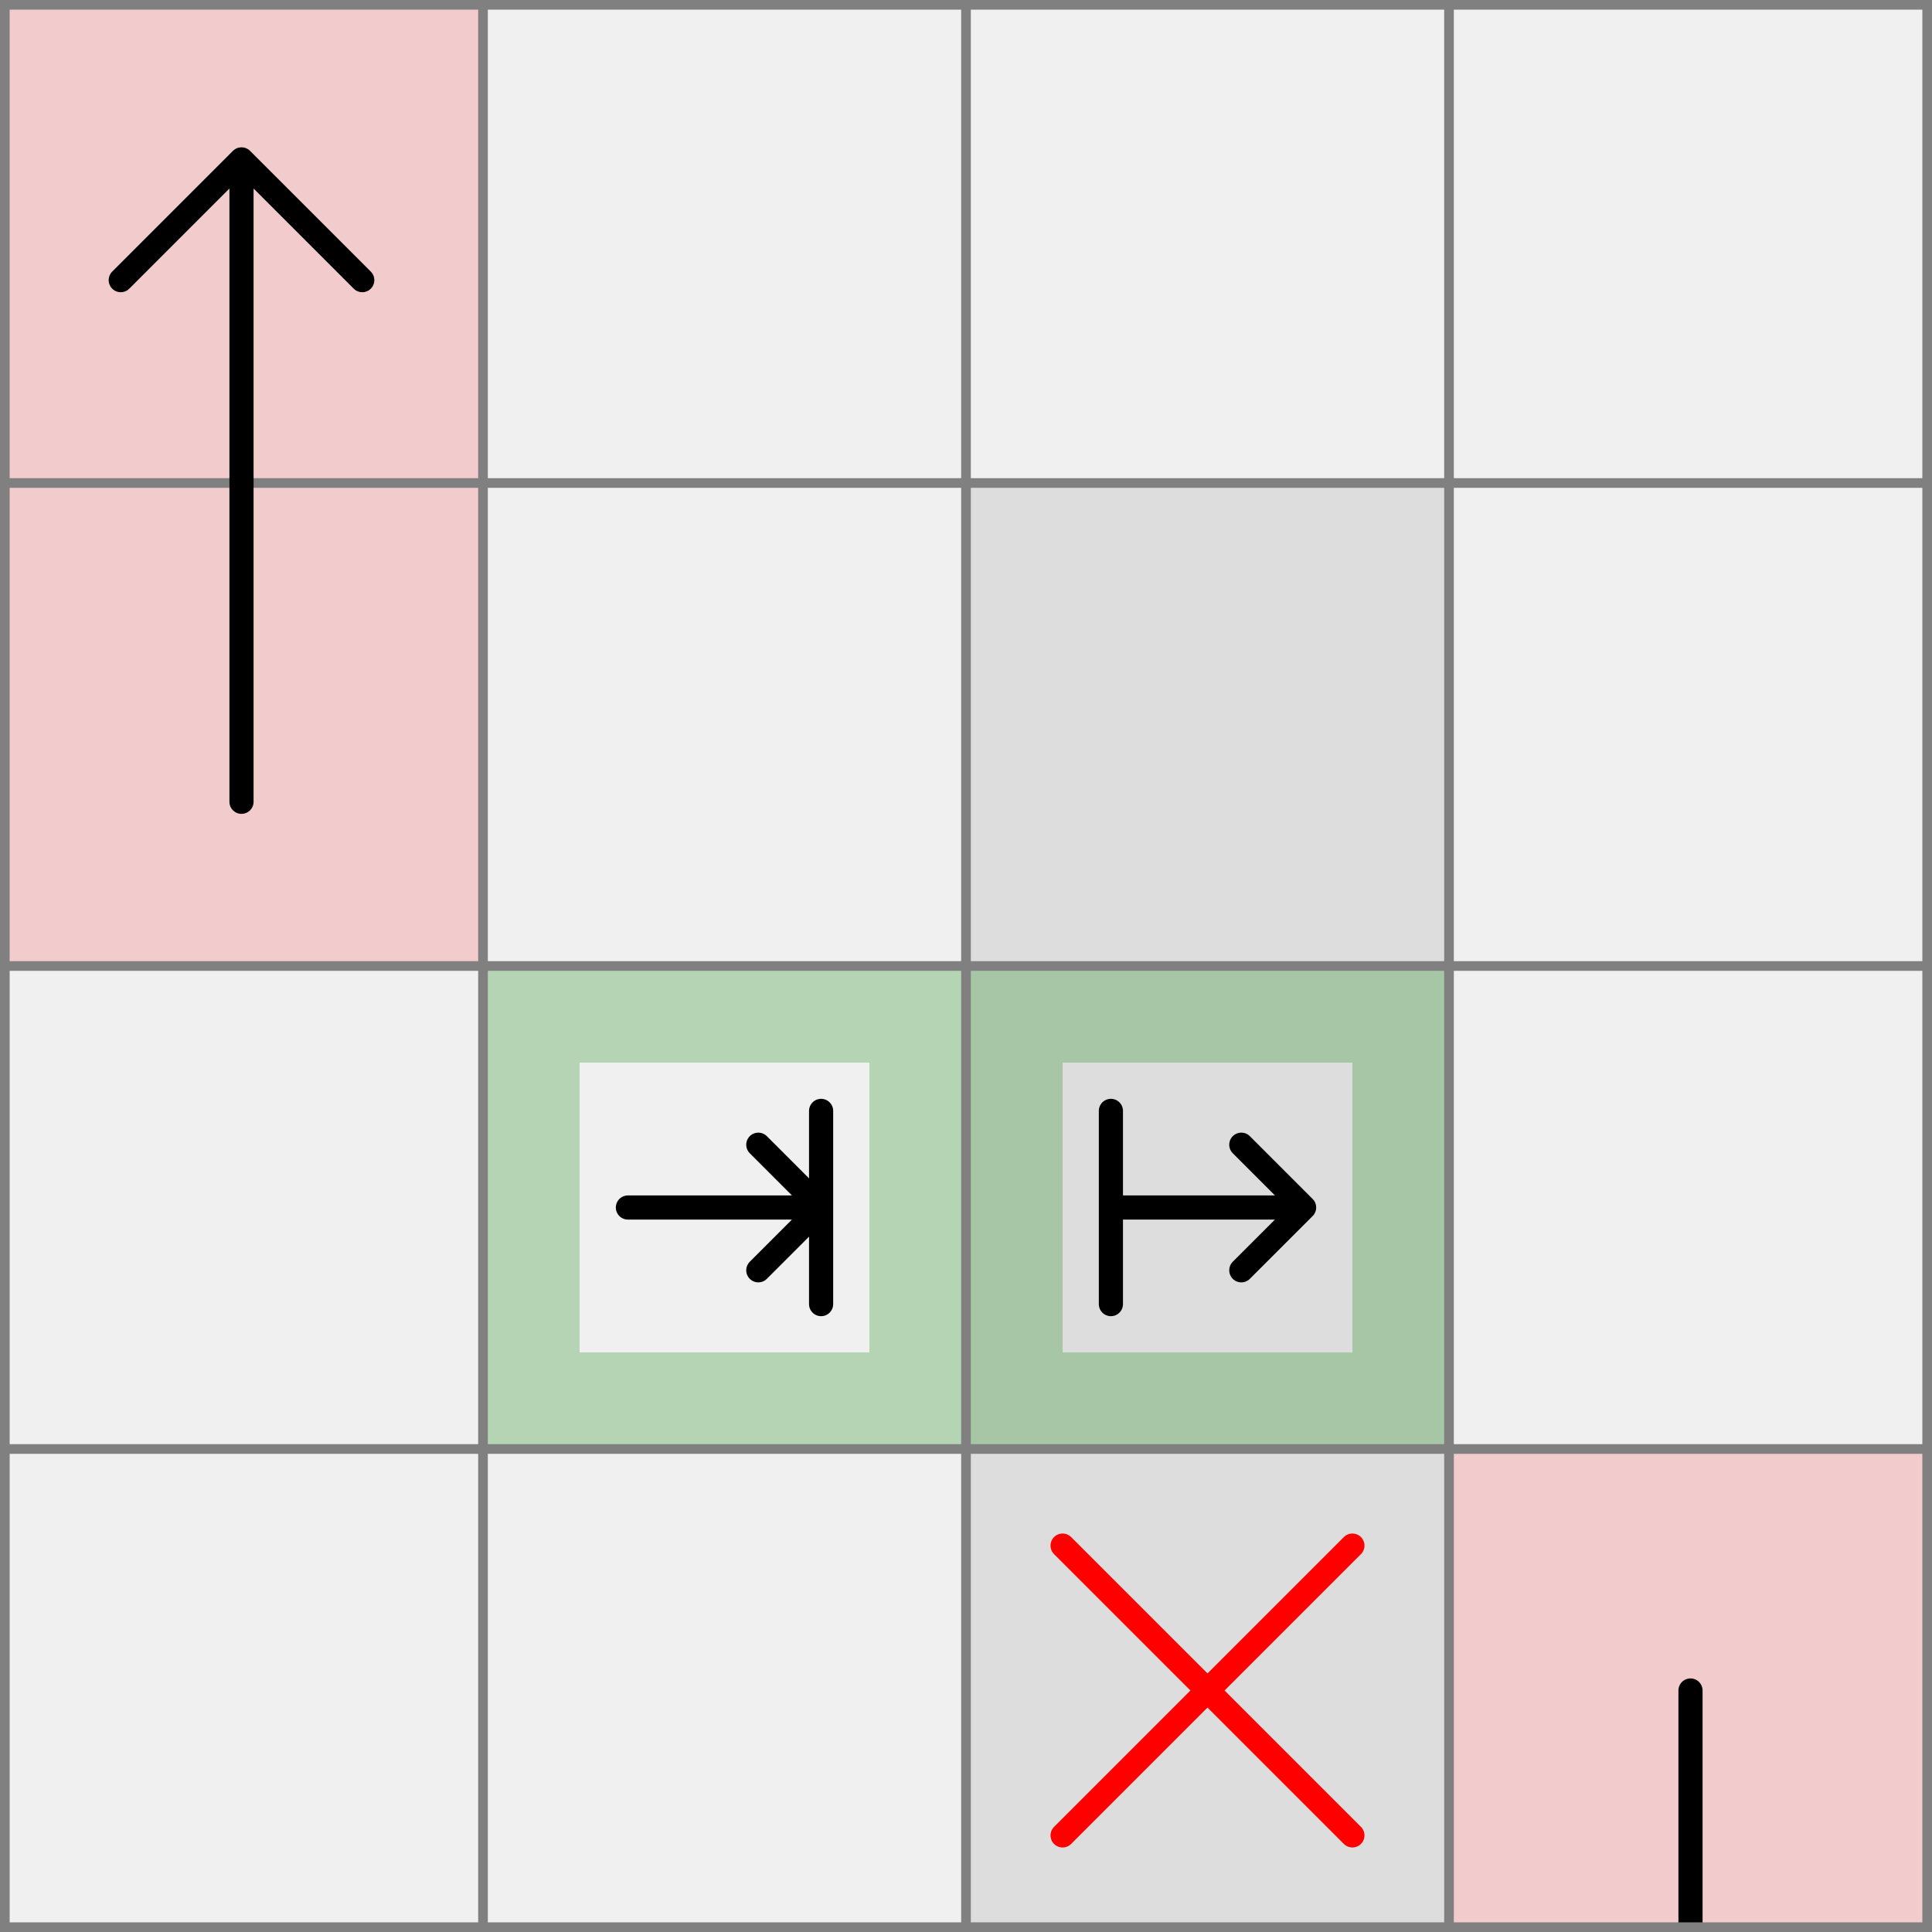
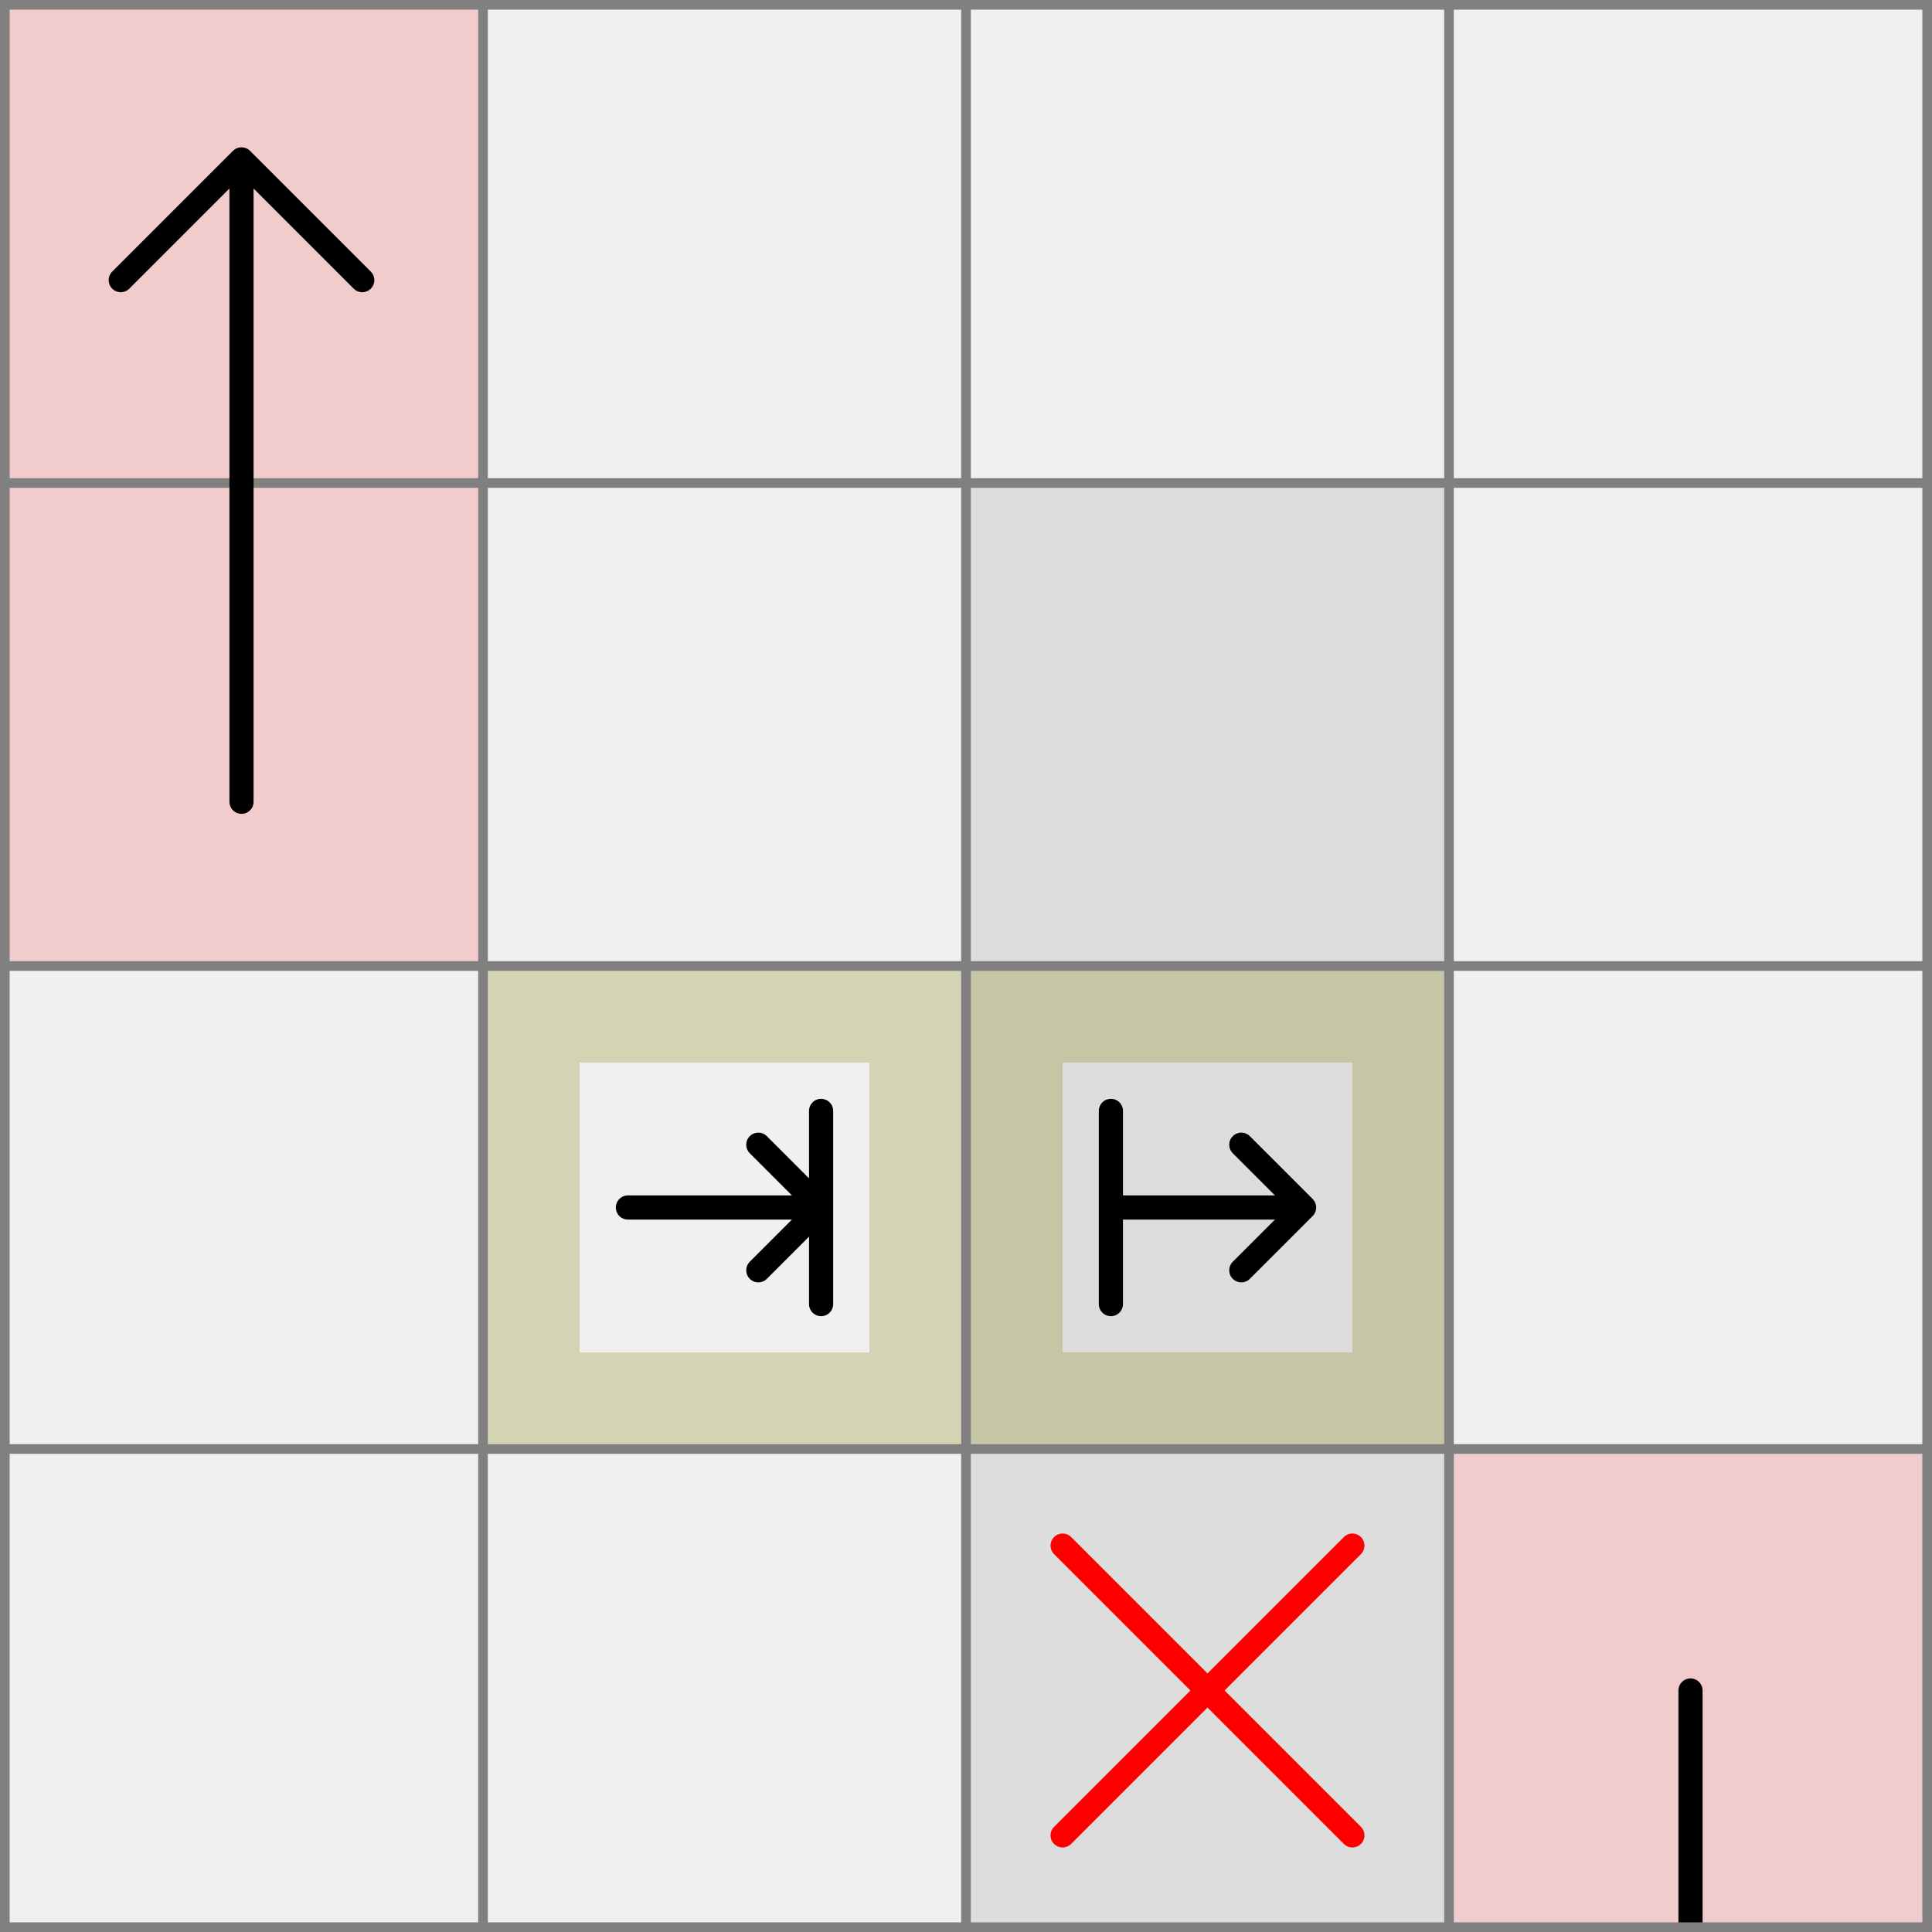
<svg xmlns="http://www.w3.org/2000/svg" viewBox="0 0 4 4">
  <path d="M 3 3 h 1 v 1 h -1 z" fill="#ff0000" fill-opacity="0.15" />
  <path d="M 3.5 4 v -0.5" fill="white" fill-opacity="0" stroke="black" stroke-width="0.05" stroke-linecap="round" />
  <path d="M 0 0 h 1 v 1 h -1 z" fill="#ff0000" fill-opacity="0.15" />
  <path d="M 0 1 h 1 v 1 h -1 z" fill="#ff0000" fill-opacity="0.15" />
  <path d="M 2 1 h 1 v 1 h -1 z" fill="#dddddd" fill-opacity="1" />
  <path d="M 2 2 h 1 v 1 h -1 z" fill="#dddddd" fill-opacity="1" />
  <path d="M 2 3 h 1 v 1 h -1 z" fill="#dddddd" fill-opacity="1" />
-   <path d="M 2 2 h 1 v 1 h -1 v -0.8 h 0.2 v 0.6 h 0.6 v -0.6 h -0.8 z" fill="#008000" fill-opacity="0.25" />
+   <path d="M 2 2 h 1 v 1 h -1 v -0.8 h 0.2 v 0.6 h 0.6 v -0.6 h -0.8 z" fill="#808000" fill-opacity="0.25" />
  <path d="M 2.3 2.3 v 0.4 v -0.2 h 0.4 l -0.13 -0.13 l 0.13 0.13 l -0.13 0.13" fill="white" fill-opacity="0" stroke="black" stroke-width="0.05" stroke-linecap="round" stroke-linejoin="round" />
-   <path d="M 1 2 h 1 v 1 h -1 v -0.8 h 0.2 v 0.6 h 0.6 v -0.6 h -0.8 z" fill="#008000" fill-opacity="0.25" />
+   <path d="M 1 2 h 1 v 1 h -1 v -0.8 h 0.2 v 0.6 h 0.6 v -0.6 h -0.8 z" fill="#808000" fill-opacity="0.25" />
  <path d="M 1.3 2.5 h 0.4 l -0.13 -0.13 l 0.13 0.13 l -0.13 0.13 l 0.13 -0.13 v 0.2 v -0.4" fill="white" fill-opacity="0" stroke="black" stroke-width="0.05" stroke-linecap="round" stroke-linejoin="round" />
  <path d="M 2.2 3.2 l 0.6 0.6 M 2.2 3.8 l 0.6 -0.6" fill="white" fill-opacity="0" stroke="red" stroke-width="0.05" stroke-linecap="round" />
  <path fill="transparent" stroke="gray" stroke-width="0.02" d="M 0.01 0 v 4" />
  <path fill="transparent" stroke="gray" stroke-width="0.02" d="M 1 0 v 4" />
  <path fill="transparent" stroke="gray" stroke-width="0.02" d="M 2 0 v 4" />
  <path fill="transparent" stroke="gray" stroke-width="0.02" d="M 3 0 v 4" />
  <path fill="transparent" stroke="gray" stroke-width="0.02" d="M 3.99 0 v 4" />
  <path fill="transparent" stroke="gray" stroke-width="0.02" d="M 0 0.01 h 4" />
  <path fill="transparent" stroke="gray" stroke-width="0.02" d="M 0 1 h 4" />
  <path fill="transparent" stroke="gray" stroke-width="0.02" d="M 0 2 h 4" />
  <path fill="transparent" stroke="gray" stroke-width="0.02" d="M 0 3 h 4" />
  <path fill="transparent" stroke="gray" stroke-width="0.02" d="M 0 3.99 h 4" />
  <path d="M 0.5 1.66 v -1.33 l -0.25 0.25 m 0.25 -0.25 l 0.25 0.25" fill="white" fill-opacity="0" stroke="black" stroke-width="0.05" stroke-linecap="round" stroke-linejoin="round" />
</svg>
